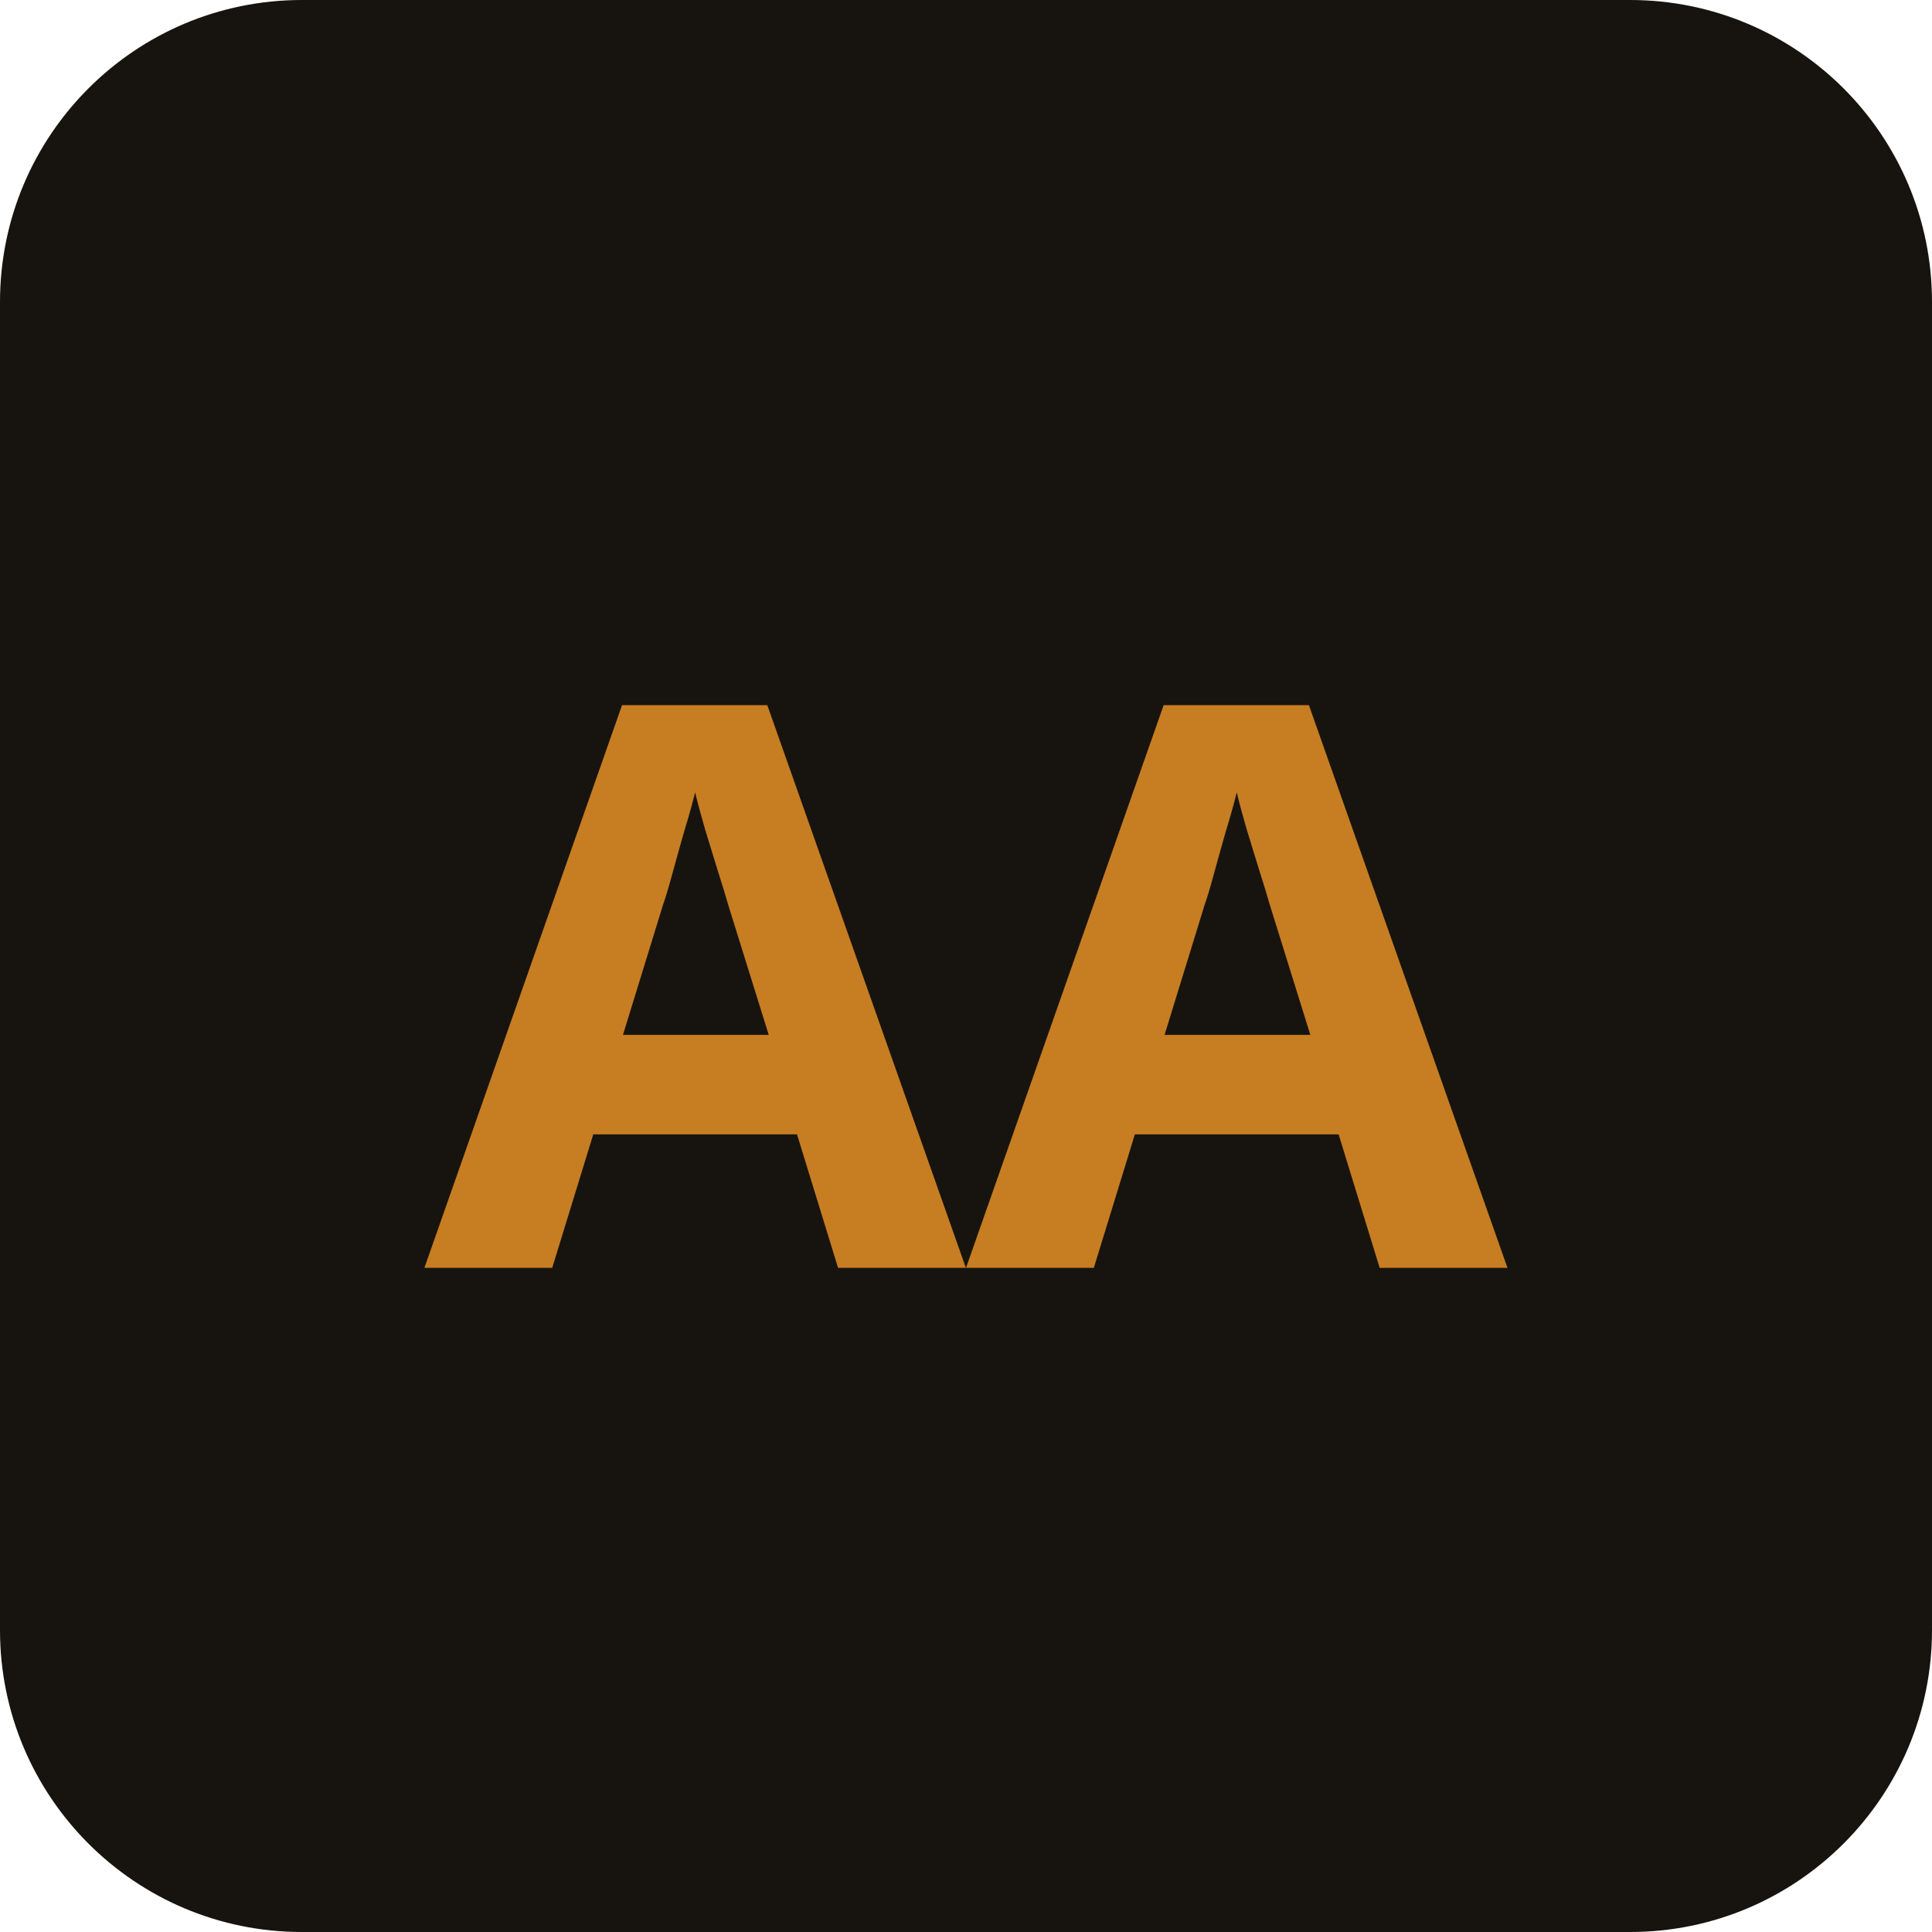
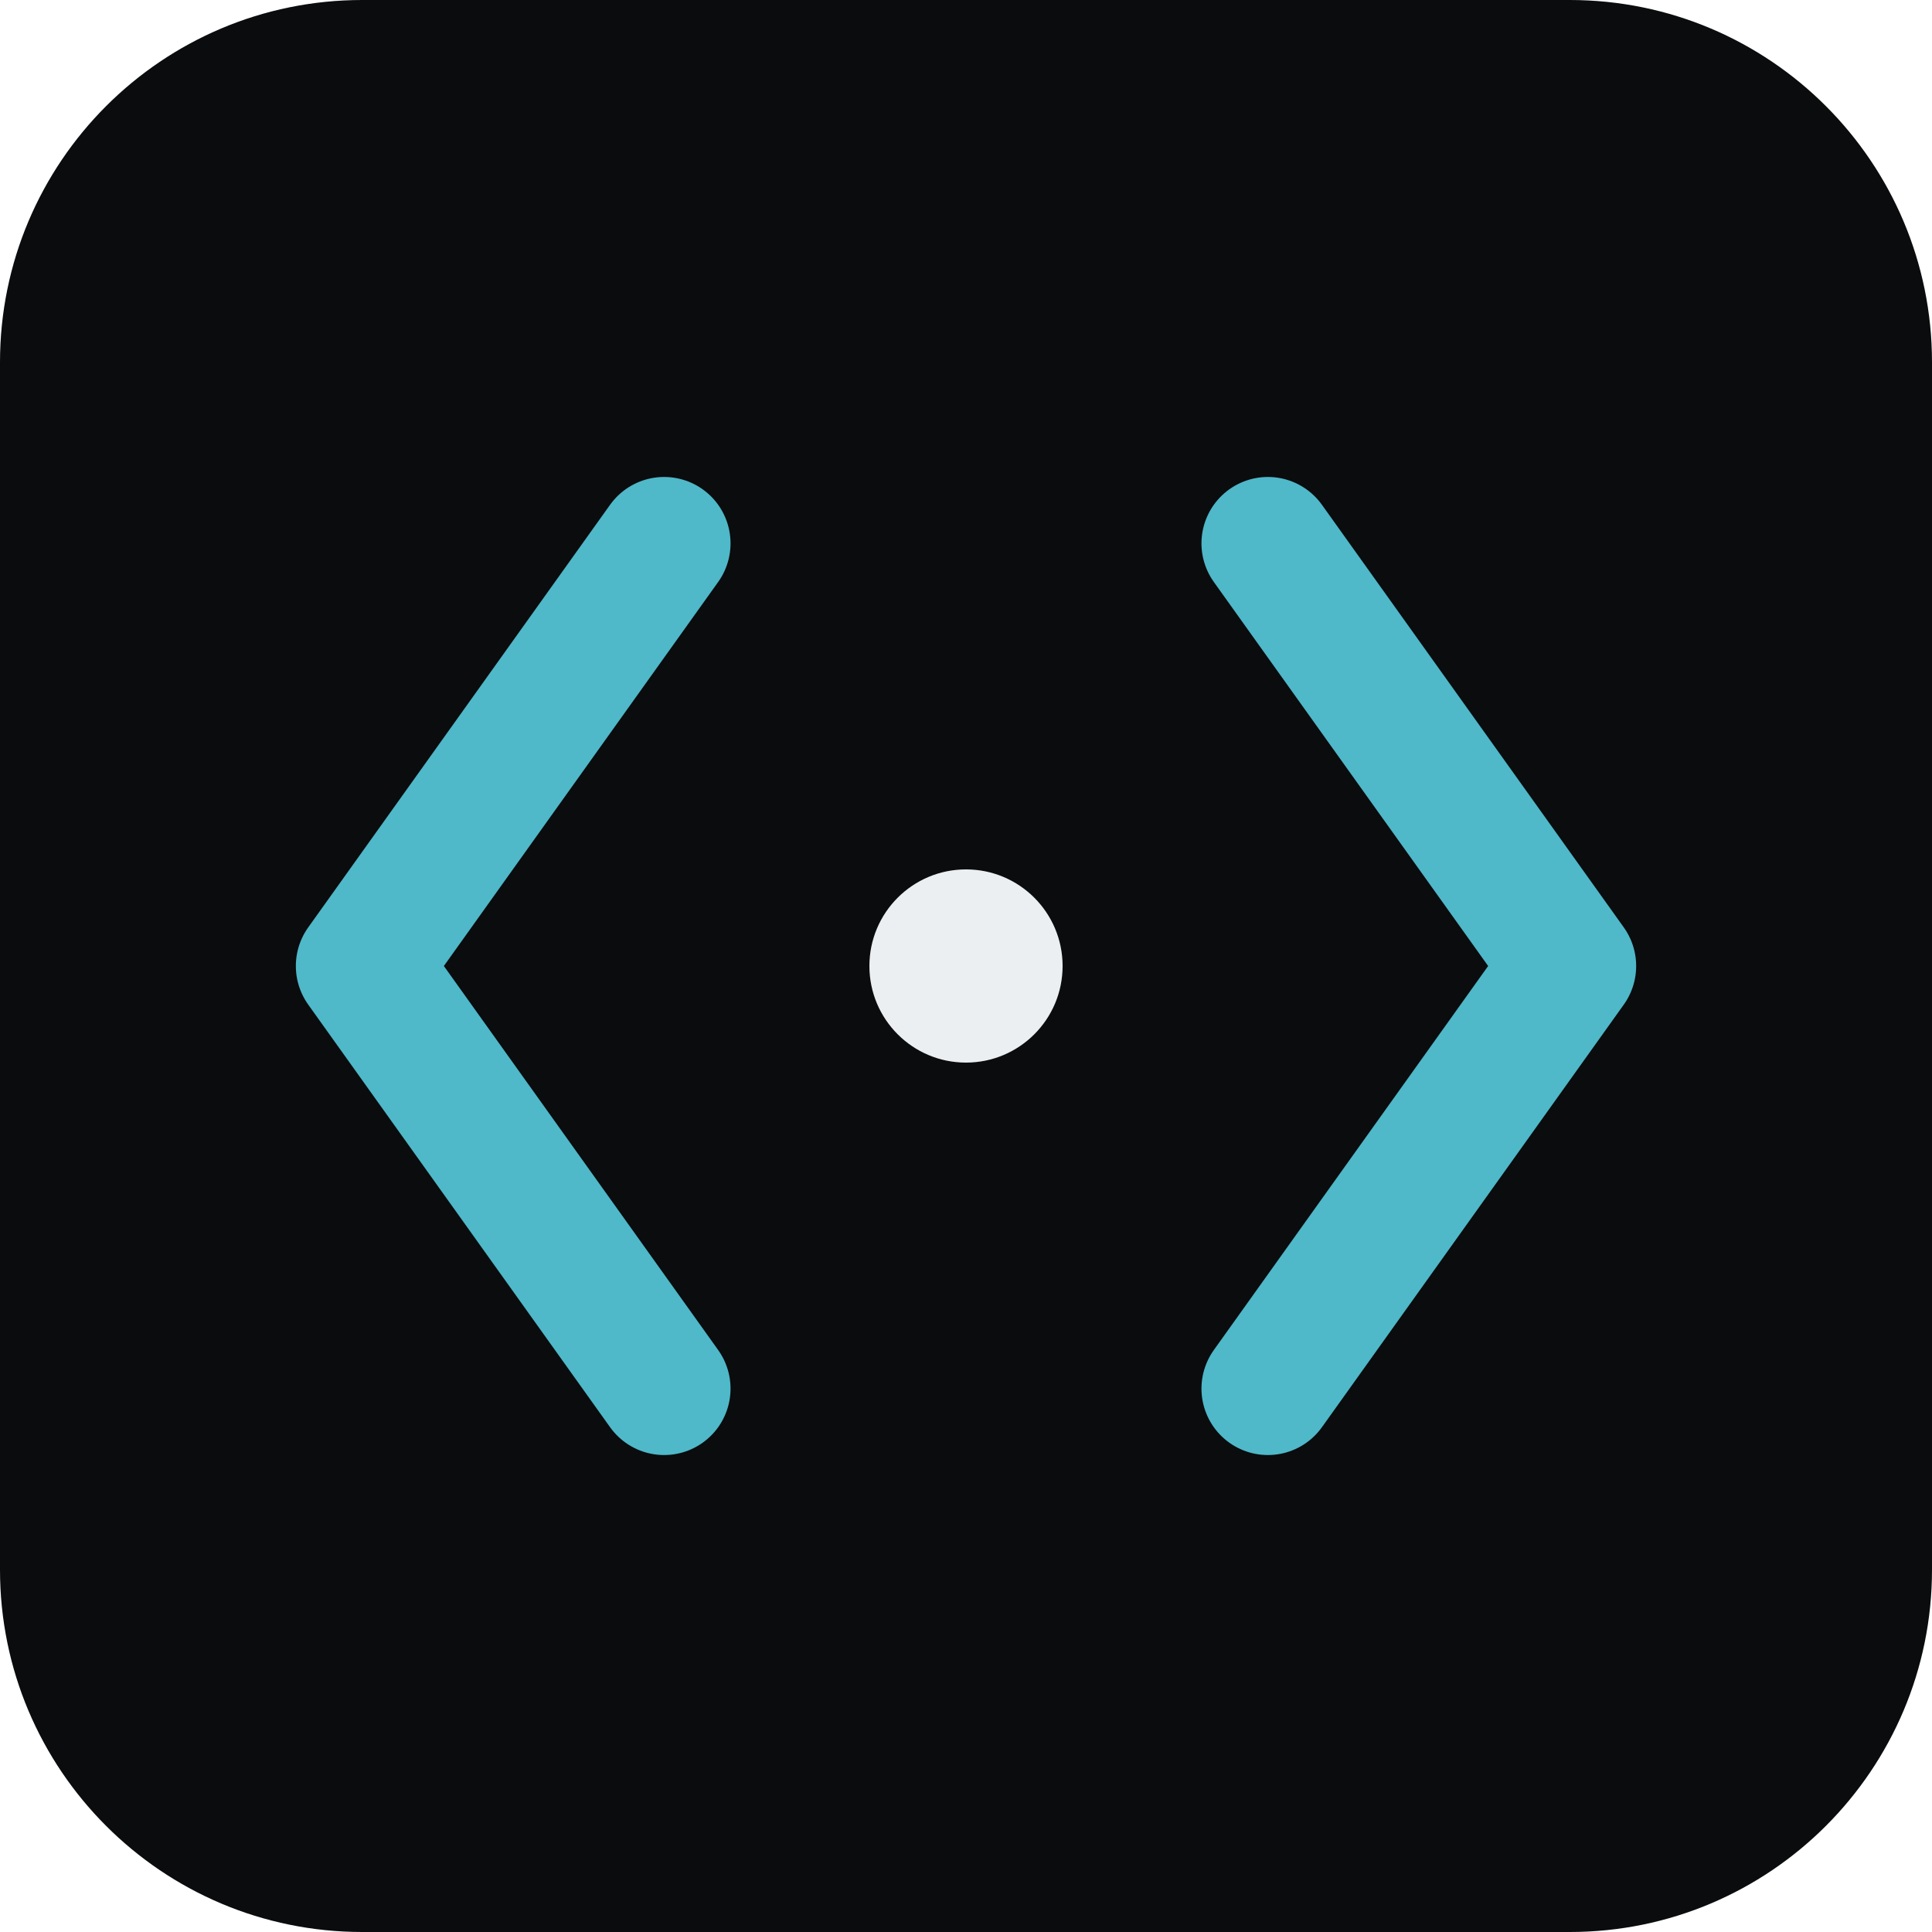
- <svg xmlns="http://www.w3.org/2000/svg" viewBox="0 0 64 64">
-   <rect width="64" height="64" rx="10" fill="#17140F" />
-   <text x="32" y="42" font-family="'Space Grotesk', sans-serif" font-size="26" font-weight="700" fill="#C77D22" text-anchor="middle">AA</text>
+ <svg xmlns="http://www.w3.org/2000/svg" viewBox="0 0 32 32">
+   <rect width="32" height="32" rx="6" fill="#0a0c0e" />
+   <path d="M11 9 L6 16 L11 23" stroke="#4fb8c9" stroke-width="2.2" fill="none" stroke-linecap="round" stroke-linejoin="round" />
+   <path d="M21 9 L26 16 L21 23" stroke="#4fb8c9" stroke-width="2.2" fill="none" stroke-linecap="round" stroke-linejoin="round" />
+   <circle cx="16" cy="16" r="1.6" fill="#eceff1" />
</svg>
